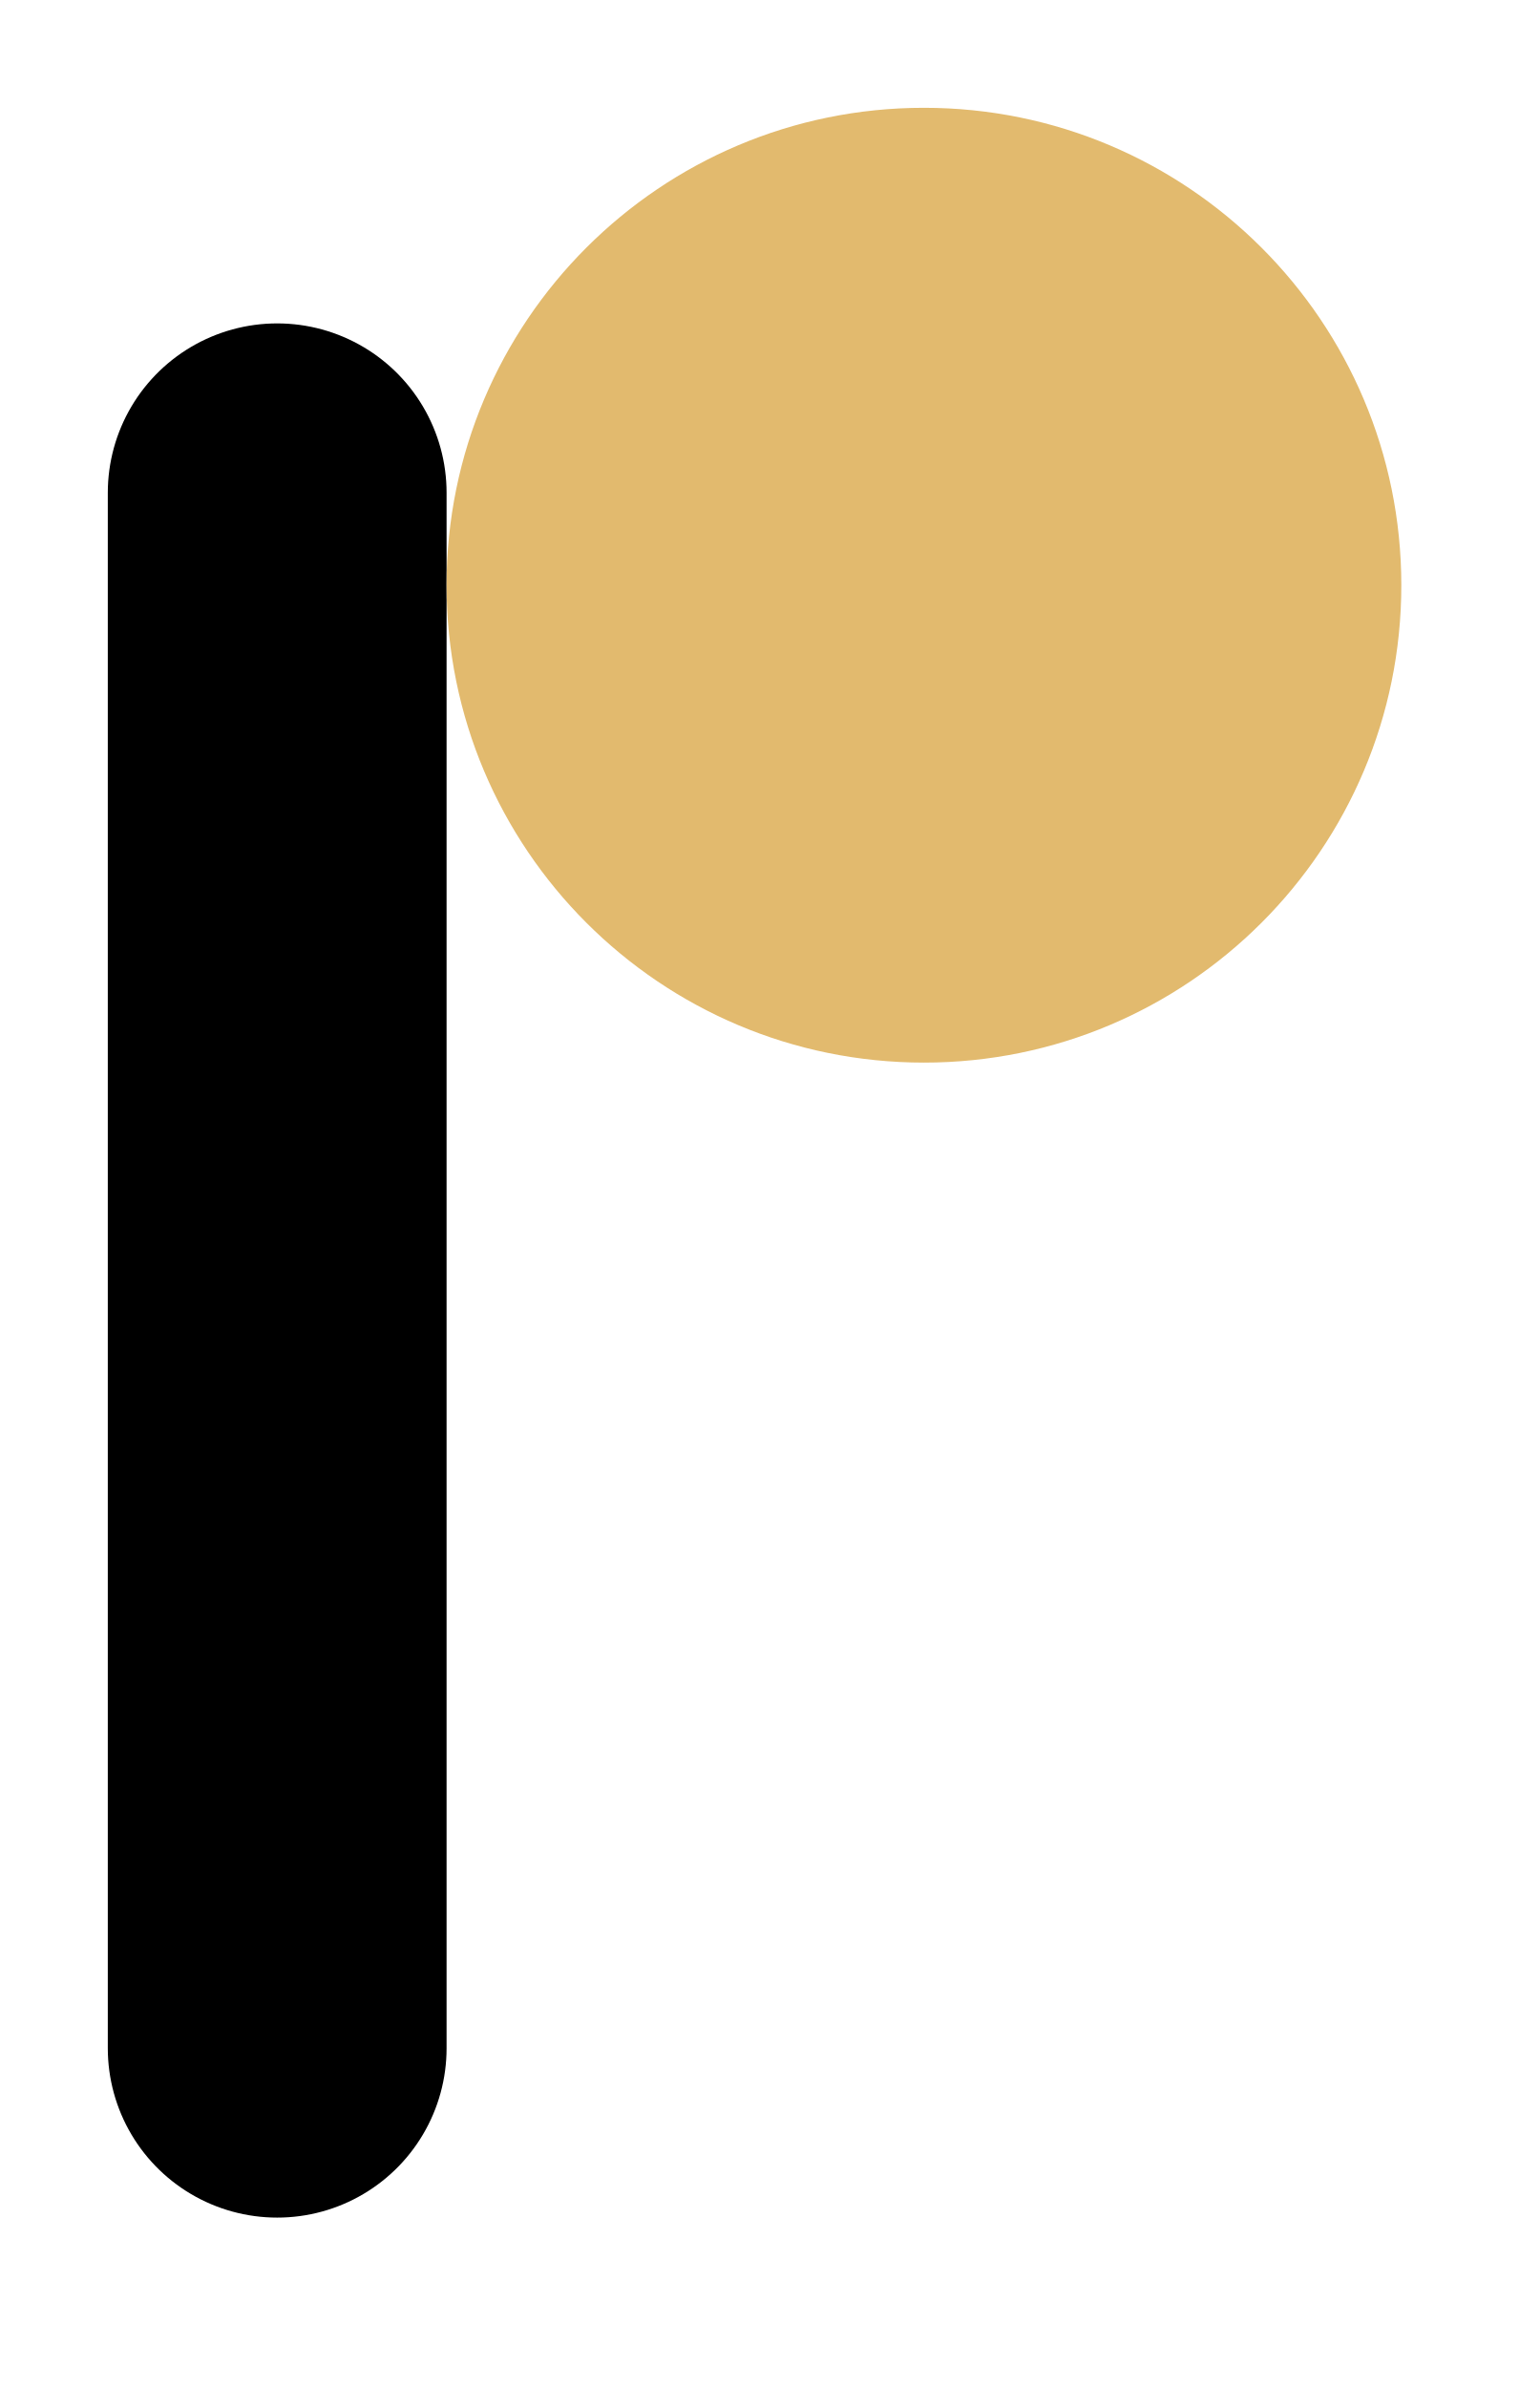
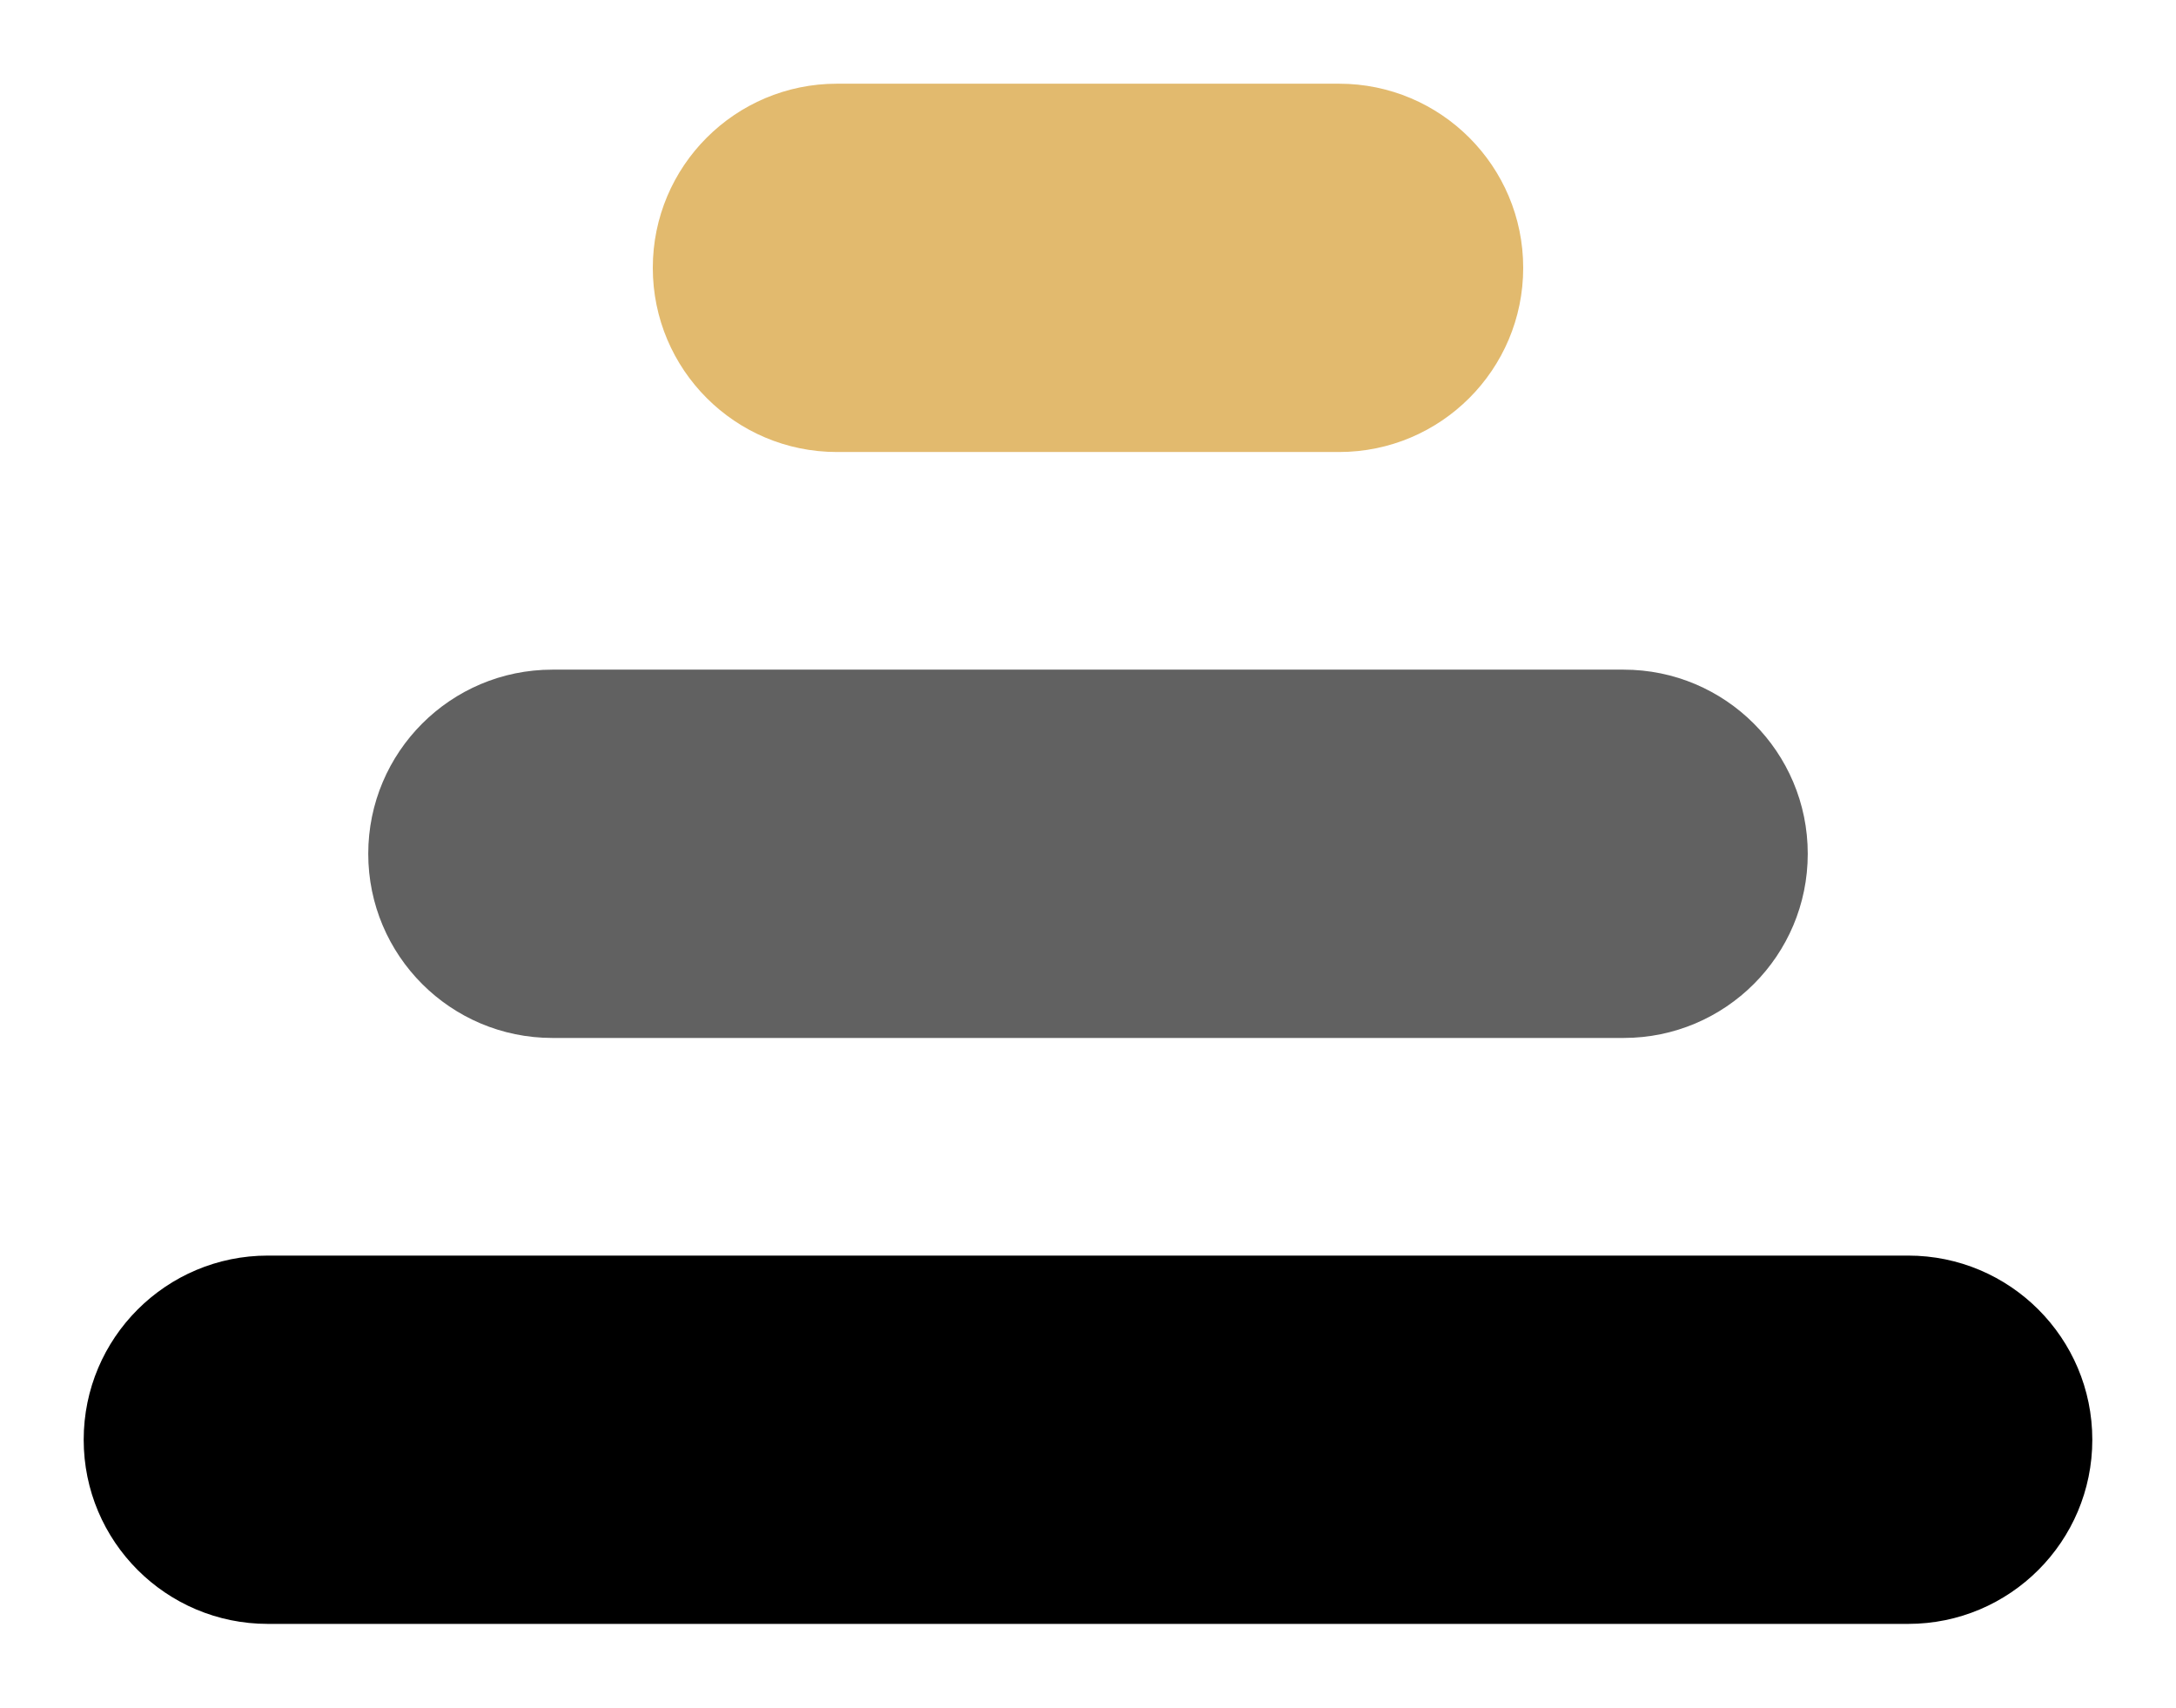
- <svg xmlns="http://www.w3.org/2000/svg" viewBox="160 110 200 310">
-   <g transform="translate(-8 -10)">
-     <path d="M204 386V184" stroke="currentColor" stroke-width="44" stroke-linecap="round" />
-     <circle cx="288" cy="196" r="62" fill="#E2BA6E" />
-   </g>
+ <svg xmlns="http://www.w3.org/2000/svg" viewBox="126 164 260 204">
+   <rect x="136" y="314" width="240" height="44" rx="22" fill="currentColor" />
+   <rect x="170" y="244" width="172" height="44" rx="22" fill="currentColor" opacity=".62" />
+   <rect x="204" y="174" width="104" height="44" rx="22" fill="#E2BA6E" />
</svg>
